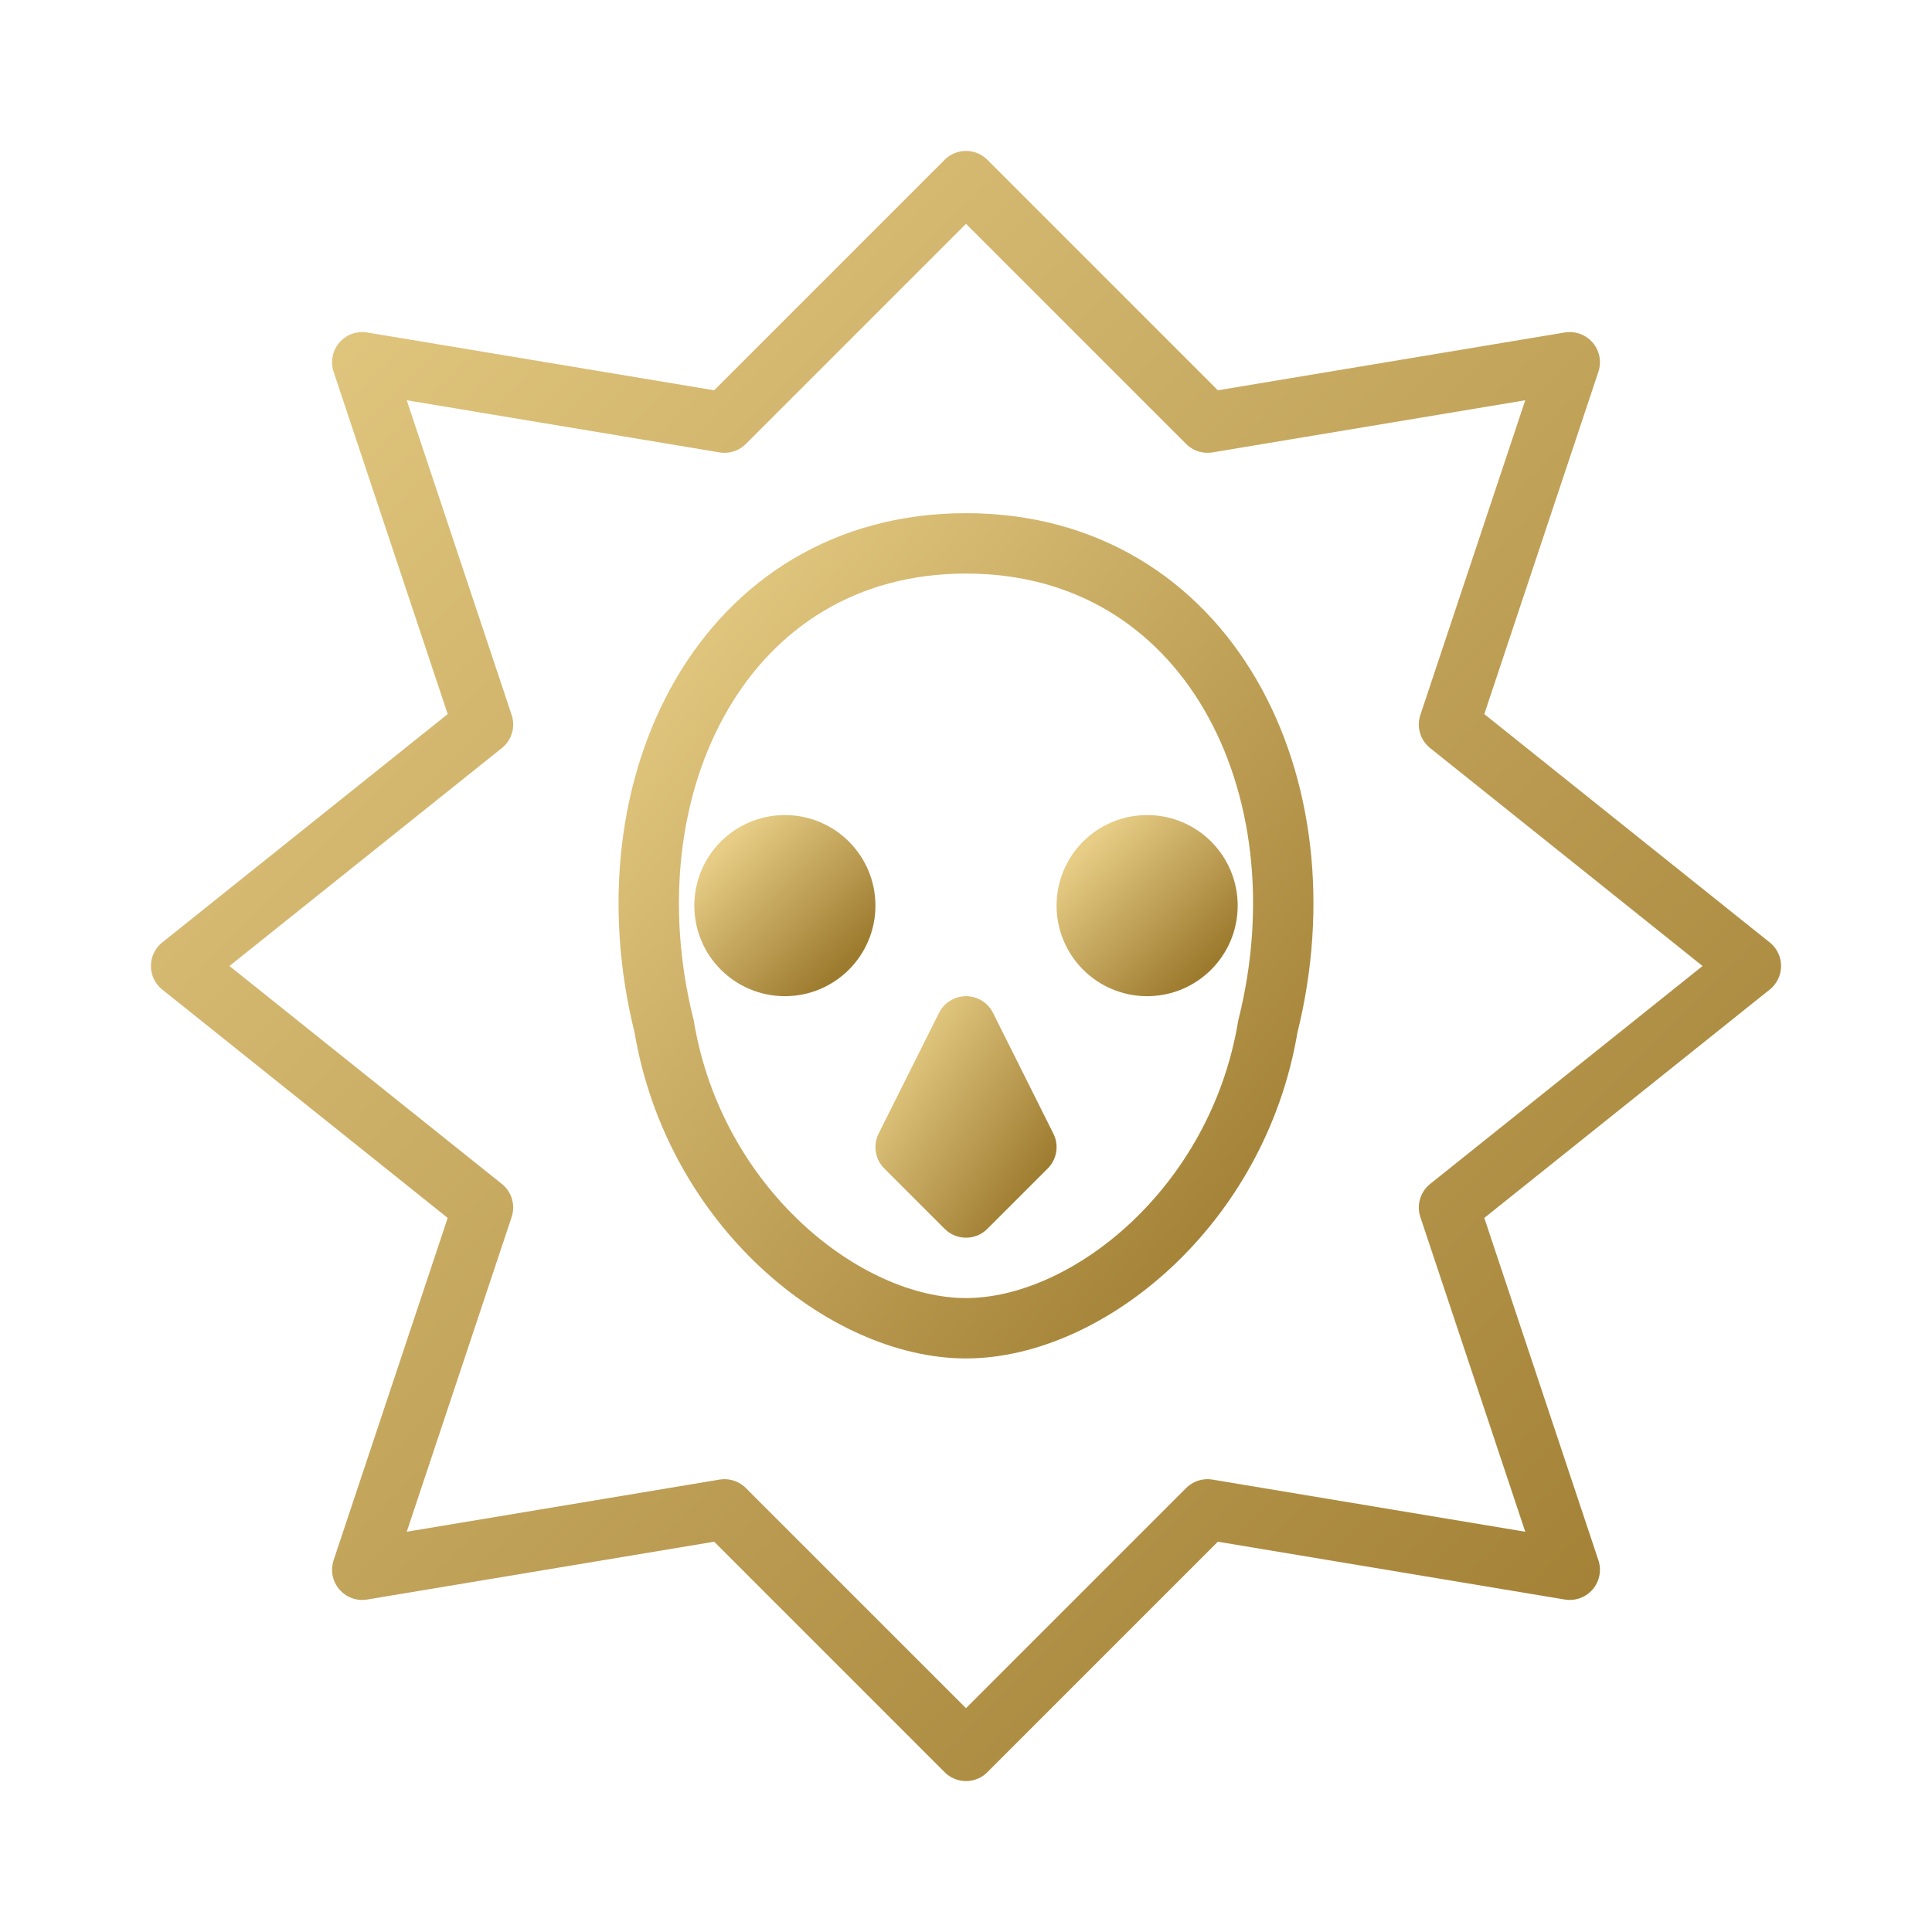
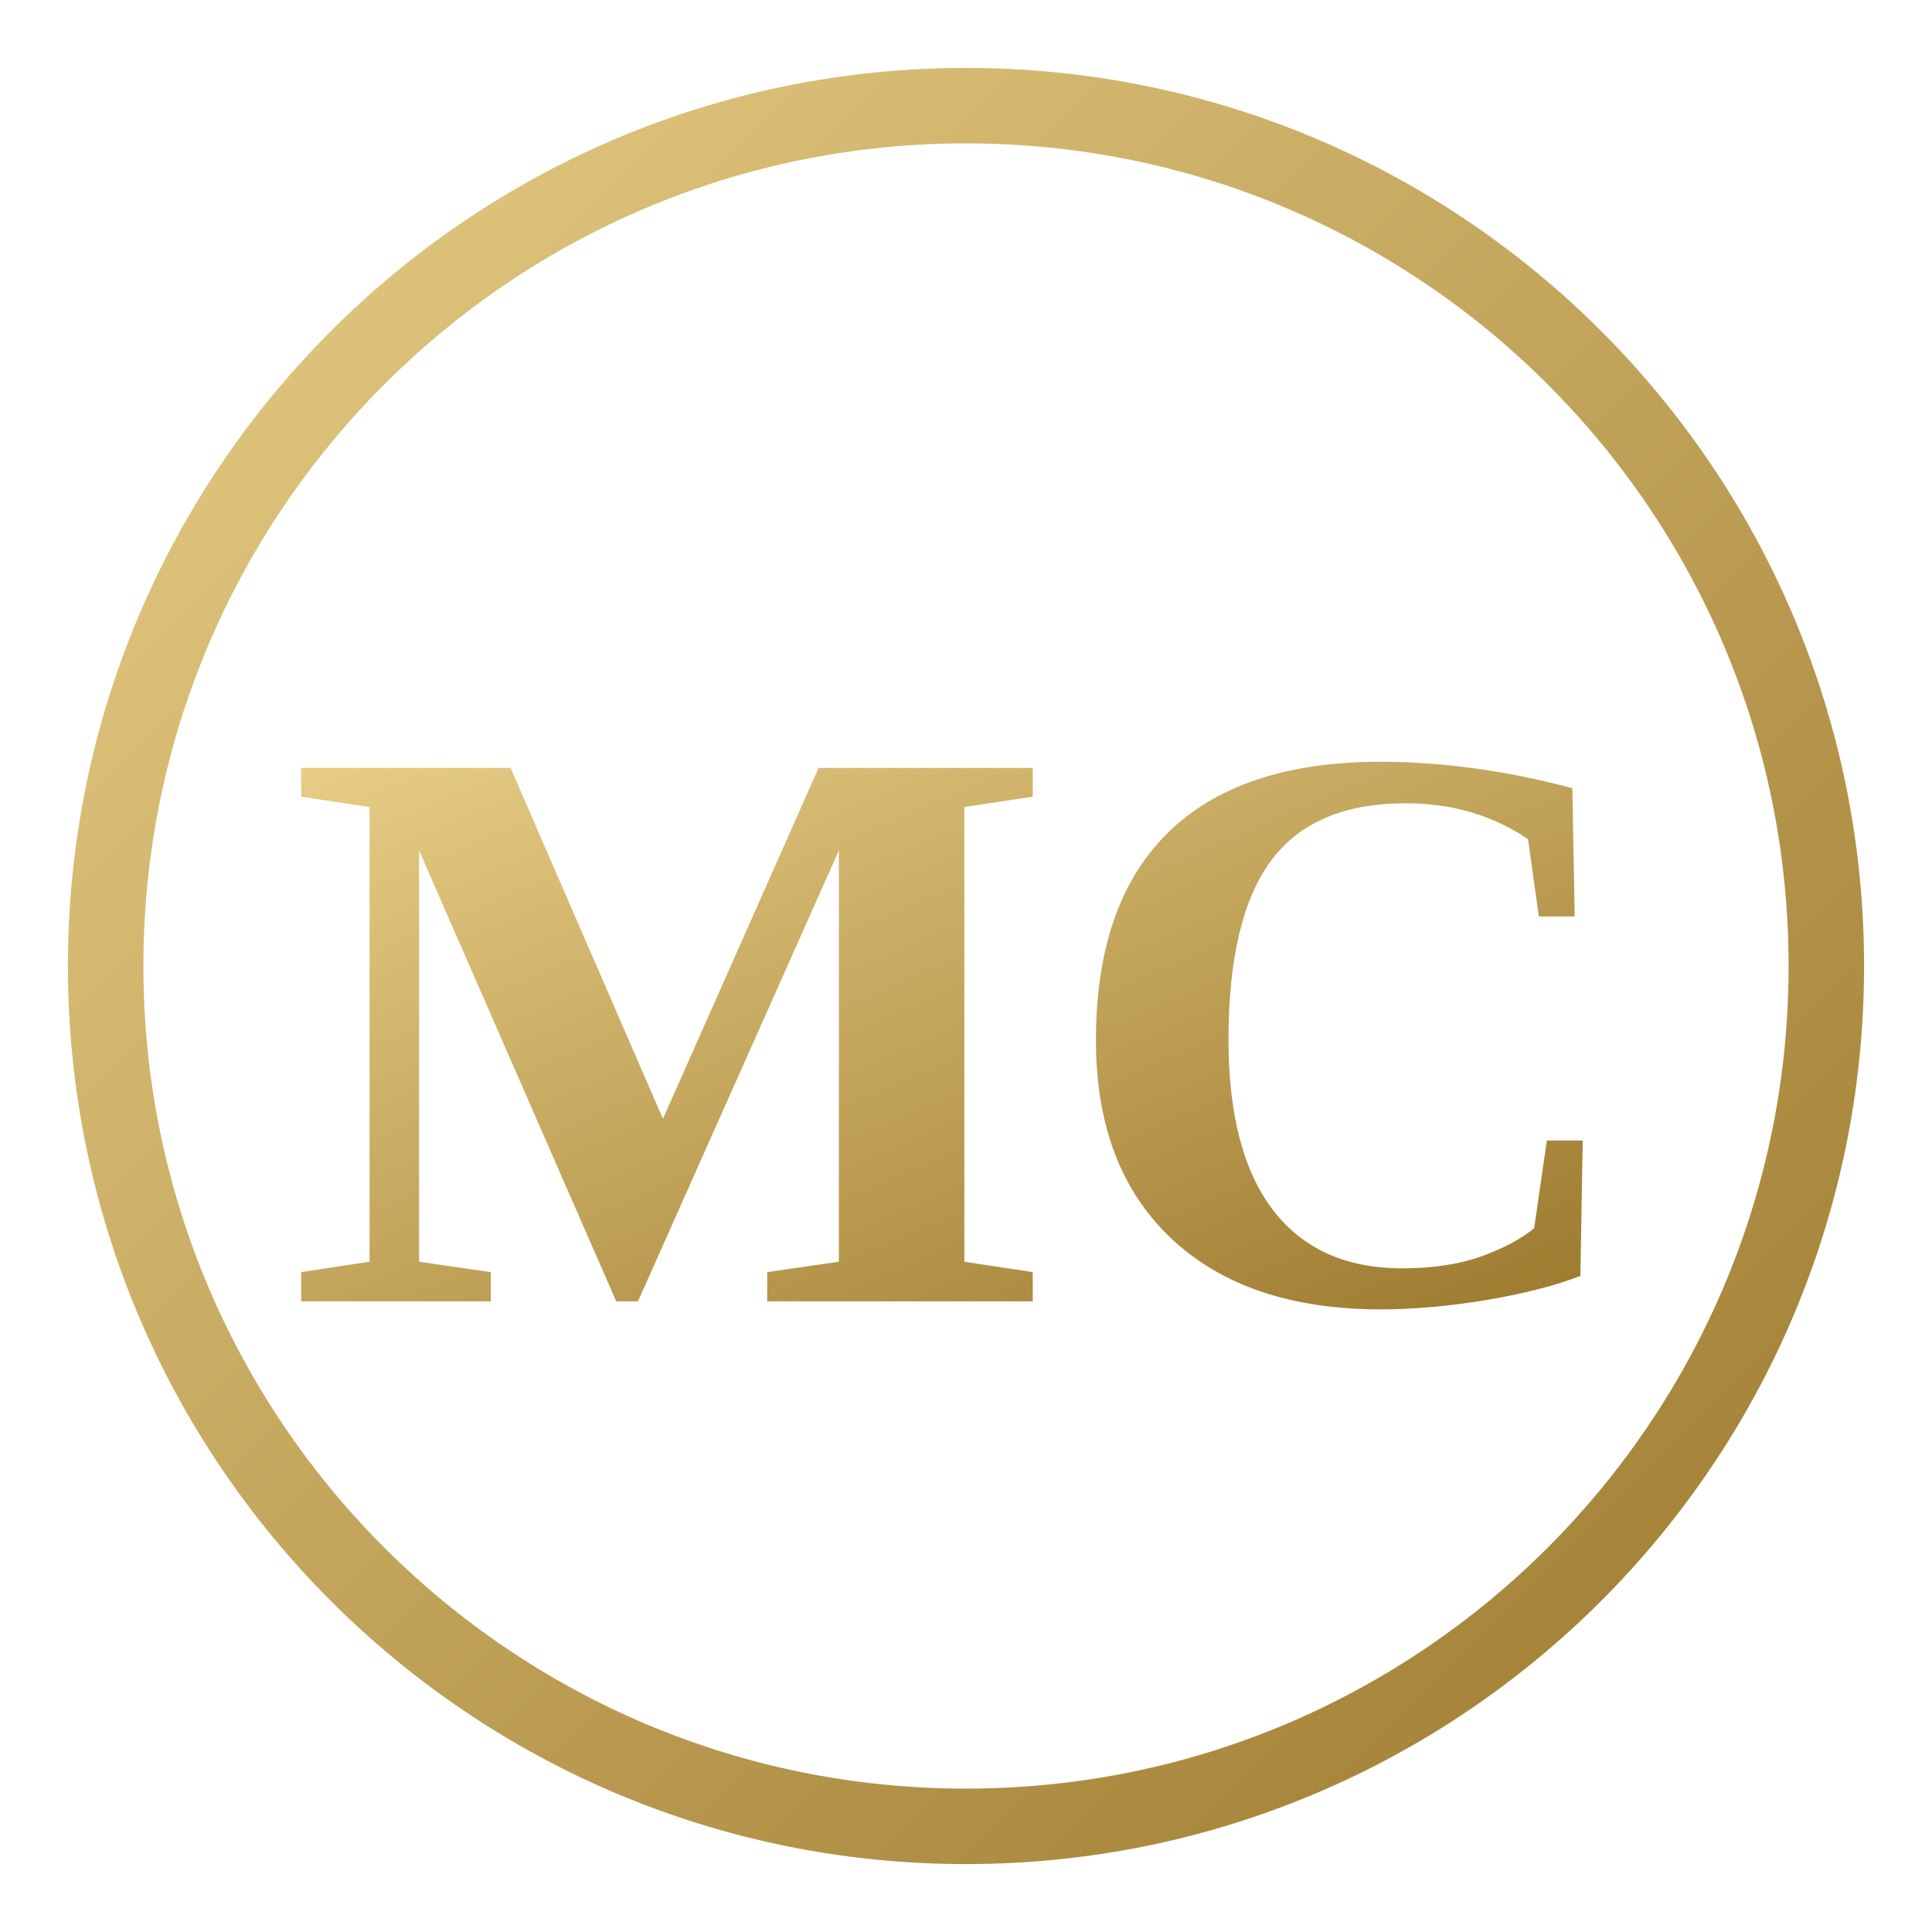
<svg xmlns="http://www.w3.org/2000/svg" viewBox="0 0 64 64" class="lion" aria-hidden="true">
  <defs>
    <linearGradient id="lg" x1="0" y1="0" x2="1" y2="1">
      <stop offset="0" stop-color="#e7cd86" />
      <stop offset="1" stop-color="#9c7a2e" />
    </linearGradient>
  </defs>
-   <g fill="none" stroke="url(#lg)" stroke-width="2" stroke-linejoin="round" stroke-linecap="round">
-     <path d="M32 6 L40 14 L52 12 L48 24 L58 32 L48 40 L52 52 L40 50 L32 58 L24 50 L12 52 L16 40 L6 32 L16 24 L12 12 L24 14 Z" />
-     <path d="M32 18 C24 18 20 26 22 34 C23 40 28 44 32 44 C36 44 41 40 42 34 C44 26 40 18 32 18 Z" />
-     <circle cx="26" cy="30" r="2" fill="url(#lg)" />
-     <circle cx="38" cy="30" r="2" fill="url(#lg)" />
-     <path d="M32 34 L30 38 L32 40 L34 38 Z" fill="url(#lg)" />
-   </g>
+   <circle cx="32" cy="32" r="28.5" fill="none" stroke="url(#lg)" stroke-width="2.5" />
+   <text x="32" y="34" text-anchor="middle" dominant-baseline="central" font-family="Georgia,'Times New Roman',serif" font-size="27" font-weight="700" fill="url(#lg)">MC</text>
</svg>
